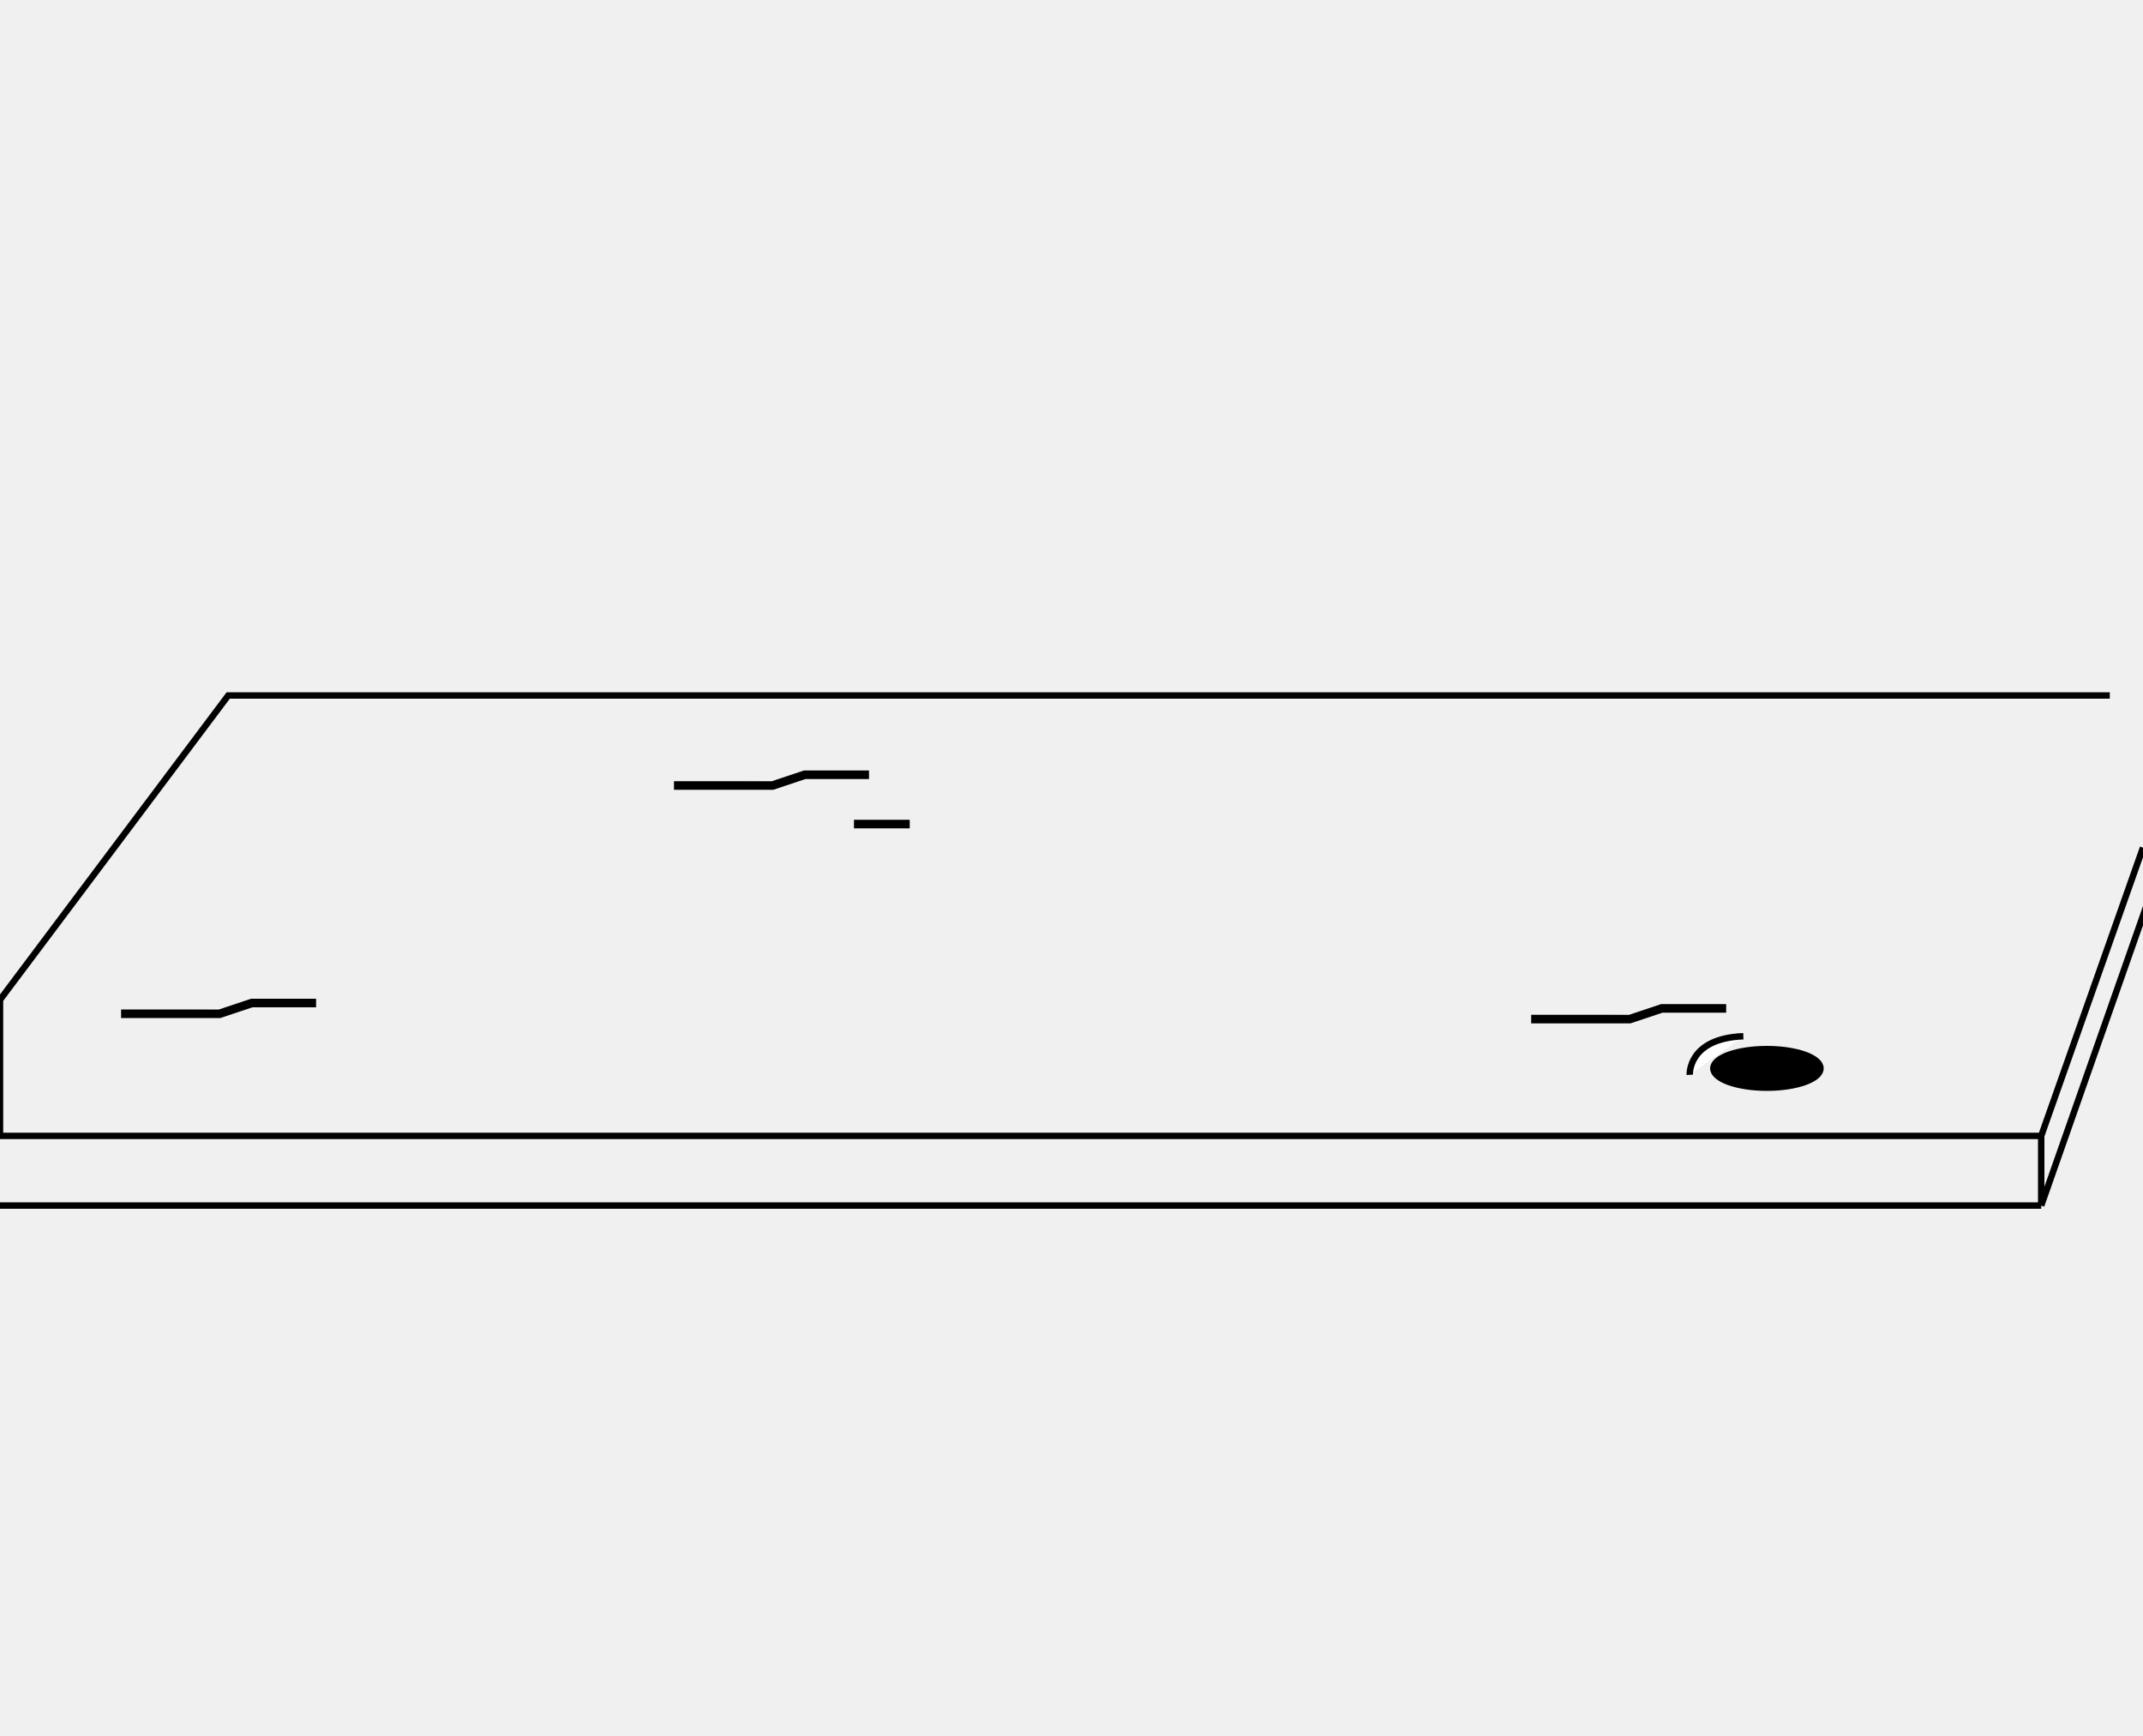
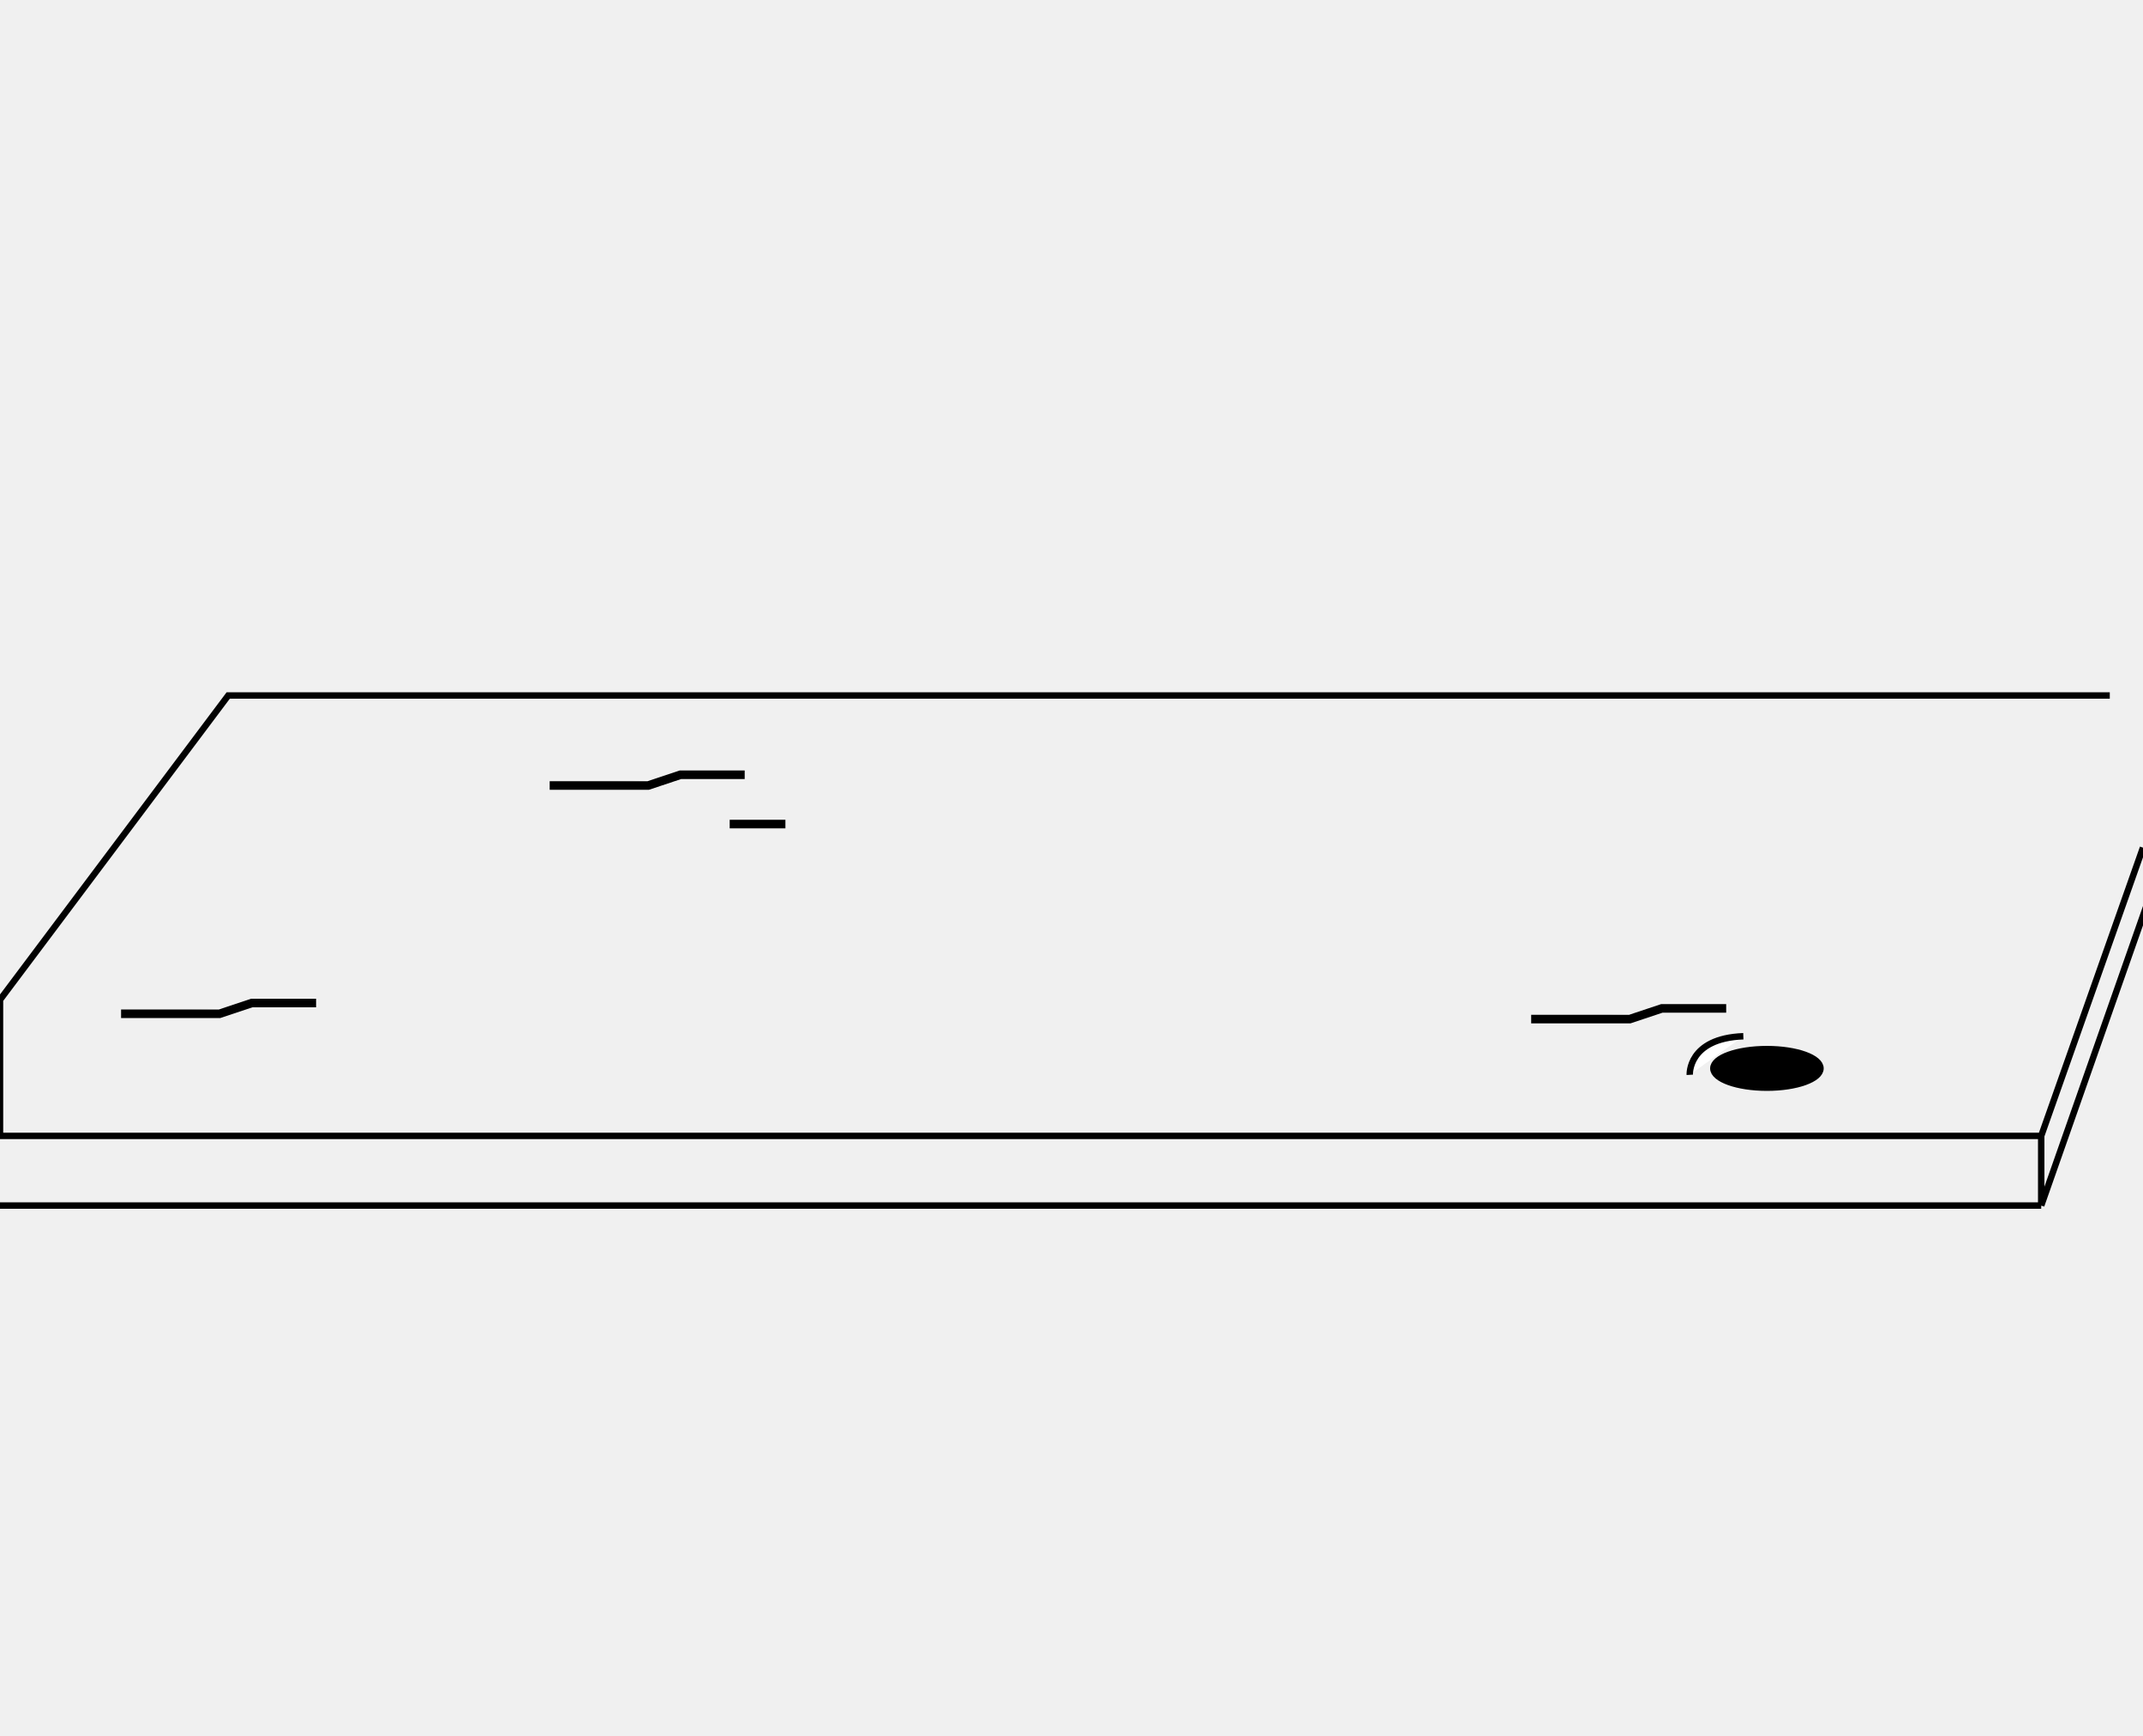
<svg xmlns="http://www.w3.org/2000/svg" version="1.1" id="Layer_2" x="0px" y="0px" width="1000px" height="810px" viewBox="0 0 1000 810" enable-background="new 0 0 1000 810" xml:space="preserve">
  <text transform="matrix(1 0 0 1 461.9832 703.8977)" display="none" enable-background="new    " font-family="'MyriadPro-Regular'" font-size="72">3X</text>
  <polyline display="none" fill="#FFFFFF" stroke="#010101" stroke-width="5" stroke-miterlimit="10" points="306.5,396.644   499.422,464.704 697.696,404.615 " />
  <line display="none" fill="none" stroke="#010101" stroke-width="5" stroke-miterlimit="10" x1="268.086" y1="415.307" x2="513.811" y2="494.14" />
  <line display="none" fill="none" stroke="#010101" stroke-width="5" stroke-miterlimit="10" x1="737.812" y1="415.307" x2="492.088" y2="494.14" />
  <polyline fill="none" stroke="#010101" stroke-width="3" stroke-miterlimit="10" points="1000,395.5 952.5,530 0,530 0,466.5   106.5,324.5 984.5,324.5 " />
  <line fill="none" stroke="#010101" stroke-width="3" stroke-miterlimit="10" x1="0" y1="562.5" x2="952.5" y2="562.5" />
  <line fill="none" stroke="#010101" stroke-width="3" stroke-miterlimit="10" x1="952.5" y1="562.5" x2="952.5" y2="530" />
  <g id="paw1" display="none">
    <ellipse display="inline" fill="none" stroke="#231F20" stroke-width="9" stroke-miterlimit="10" cx="336.487" cy="115.914" rx="4.056" ry="4.75" />
    <circle display="inline" fill="#FF8080" cx="610.03" cy="202.823" r="103.495" />
    <path display="inline" fill="none" stroke="#231F20" stroke-width="9" stroke-miterlimit="10" d="M611.029,61.664   c0,0-89.996-135.165-199.49-3.502c0,0-16.498,62.337-31.498,59.502c-15-2.836-43.495-4.494-47.995,18.834   c-4.5,23.325,15,83.334,85.493,59.33c70.496-24.005,172.49,85.692,88.495,87.844" />
    <ellipse transform="matrix(0.2401 0.9708 -0.9708 0.2401 516.4872 -438.5184)" display="inline" fill="none" stroke="#231F20" stroke-width="9" stroke-miterlimit="10" cx="538.337" cy="110.635" rx="56.482" ry="38.018" />
    <line display="inline" fill="none" stroke="#FFFFFF" stroke-width="10" stroke-miterlimit="10" x1="549.369" y1="202.822" x2="670.691" y2="202.822" />
    <line display="inline" fill="none" stroke="#FFFFFF" stroke-width="10" stroke-miterlimit="10" x1="610.85" y1="263.483" x2="610.385" y2="142.164" />
  </g>
  <path fill="none" stroke="#010101" stroke-width="3" stroke-miterlimit="10" d="M714.5,507.5" />
  <g display="none">
    <polyline display="inline" fill="none" stroke="#010101" stroke-width="3" stroke-miterlimit="10" points="143.5,234.5    142.063,236.903 85.5,331.5  " />
    <path display="inline" fill="none" stroke="#010101" stroke-width="3" stroke-miterlimit="10" d="M250.957,241.55l-50.914,100.9   c0,0-6.097,7.761-16.569,3.404" />
    <line display="inline" fill="none" stroke="#010101" stroke-width="3" stroke-miterlimit="10" x1="90.637" y1="339.826" x2="186.363" y2="347.073" />
    <line display="inline" fill="none" stroke="#010101" stroke-width="3" stroke-miterlimit="10" x1="245.375" y1="236.903" x2="149.624" y2="229.998" />
    <path display="inline" fill="none" stroke="#010101" stroke-width="3" stroke-miterlimit="10" d="M153.919,230.308   c0,0-9.626-2.669-10.855,6.595" />
    <path display="inline" fill="none" stroke="#010101" stroke-width="3" stroke-miterlimit="10" d="M250.293,248.07   c0,0,2.943-9.546-6.281-11.041" />
    <path display="inline" fill="none" stroke="#010101" stroke-width="3" stroke-miterlimit="10" d="M92.999,340.005   c0,0-11.373-2.027-5.74-11.448" />
    <polyline display="inline" fill="none" stroke="#010101" stroke-width="3" stroke-miterlimit="10" points="147.5,241.5    146.063,243.903 89.5,338.5  " />
    <path display="inline" fill="none" stroke="#010101" stroke-width="3" stroke-miterlimit="10" d="M254.957,248.55l-50.914,100.9   c0,0-6.097,7.761-16.569,3.404" />
    <line display="inline" fill="none" stroke="#010101" stroke-width="3" stroke-miterlimit="10" x1="94.637" y1="346.826" x2="190.363" y2="354.073" />
    <line display="inline" fill="none" stroke="#010101" stroke-width="3" stroke-miterlimit="10" x1="249.375" y1="243.903" x2="153.624" y2="236.998" />
    <path display="inline" fill="none" stroke="#010101" stroke-width="3" stroke-miterlimit="10" d="M157.919,237.308   c0,0-9.626-2.669-10.855,6.595" />
    <path display="inline" fill="none" stroke="#010101" stroke-width="3" stroke-miterlimit="10" d="M254.293,255.07   c0,0,2.943-9.546-6.281-11.041" />
    <path display="inline" fill="none" stroke="#010101" stroke-width="3" stroke-miterlimit="10" d="M96.999,347.005   c0,0-11.373-2.027-5.74-11.448" />
    <ellipse display="inline" fill="none" stroke="#010101" stroke-width="3" stroke-miterlimit="10" cx="149.209" cy="327.75" rx="9.71" ry="7.75" />
  </g>
-   <polyline fill="#FFFFFF" stroke="#000000" stroke-width="4" stroke-miterlimit="10" points="314.5,366.5 360.5,366.5 375.5,361.5   405.5,361.5 " />
+   <polyline fill="#FFFFFF" stroke="#000000" stroke-width="4" stroke-miterlimit="10" points="256.5,366.5 302.5,366.5 317.5,361.5   347.5,361.5 " />
  <polyline fill="#FFFFFF" stroke="#000000" stroke-width="4" stroke-miterlimit="10" points="714.5,475.5 760.5,475.5 775.5,470.5   805.5,470.5 " />
-   <line fill="#FFFFFF" stroke="#000000" stroke-width="4" stroke-miterlimit="10" x1="398.5" y1="384.5" x2="424.5" y2="384.5" />
+   <line fill="#FFFFFF" stroke="#000000" stroke-width="4" stroke-miterlimit="10" x1="340.5" y1="384.5" x2="366.5" y2="384.5" />
  <ellipse display="none" stroke="#000000" stroke-width="3" stroke-miterlimit="10" cx="813.5" cy="364" rx="25" ry="9" />
  <polyline fill="#FFFFFF" stroke="#000000" stroke-width="4" stroke-miterlimit="10" points="56.5,473 102.5,473 117.5,468   147.5,468 " />
  <line fill="none" stroke="#010101" stroke-width="3" stroke-miterlimit="10" x1="952.5" y1="562.5" x2="1011.5" y2="394.5" />
  <ellipse stroke="#000000" stroke-width="3" stroke-miterlimit="10" cx="824.5" cy="498.5" rx="25" ry="9" />
  <path fill="#FFFFFF" stroke="#000000" stroke-width="3" stroke-miterlimit="10" d="M788.5,501.5c0,0-1-17,25-18" />
  <g display="none">
    <ellipse display="inline" fill="none" stroke="#010101" stroke-width="3" stroke-miterlimit="10" cx="504.817" cy="453.695" rx="37.683" ry="17.5" />
    <path display="inline" fill="#FFFFFF" stroke="#010101" stroke-width="3" stroke-miterlimit="10" d="M542.5,450.695   c-43.683-57.592-75.366,0-75.366,0" />
    <ellipse display="inline" stroke="#010101" stroke-miterlimit="10" cx="465.5" cy="449.695" rx="3.5" ry="4" />
    <circle display="inline" stroke="#010101" stroke-miterlimit="10" cx="500.667" cy="429.5" r="15.799" />
  </g>
</svg>
